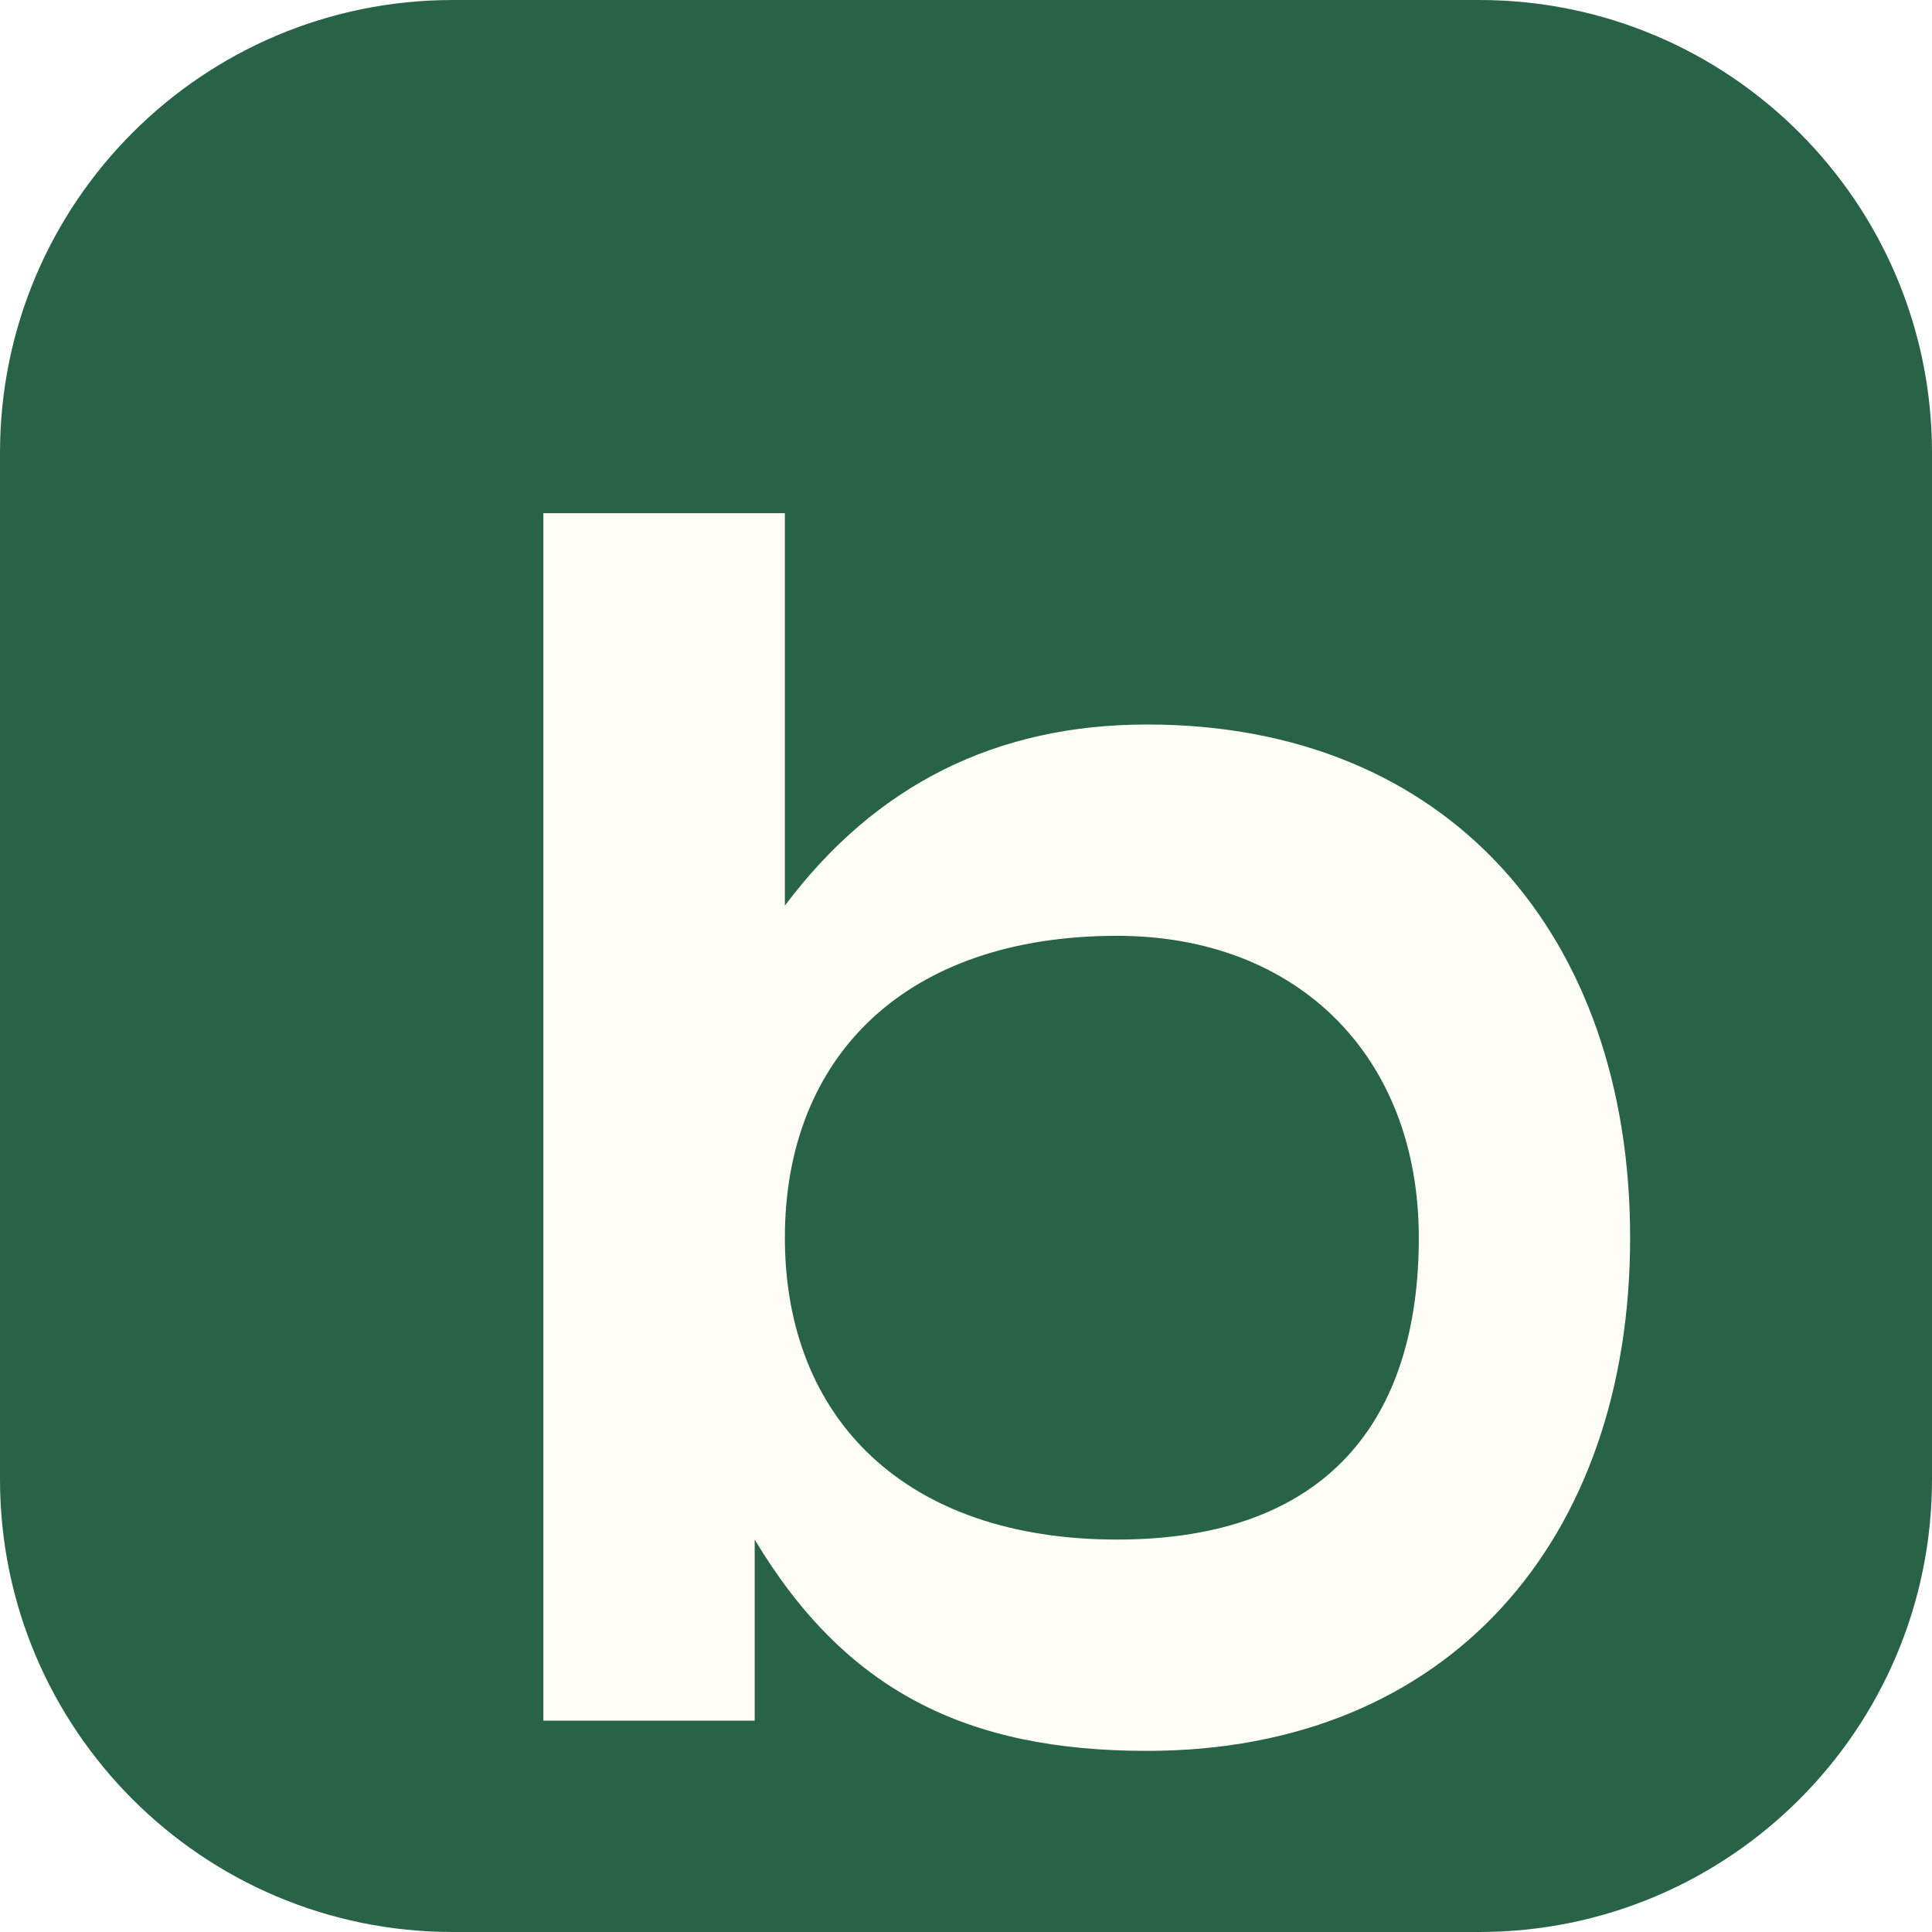
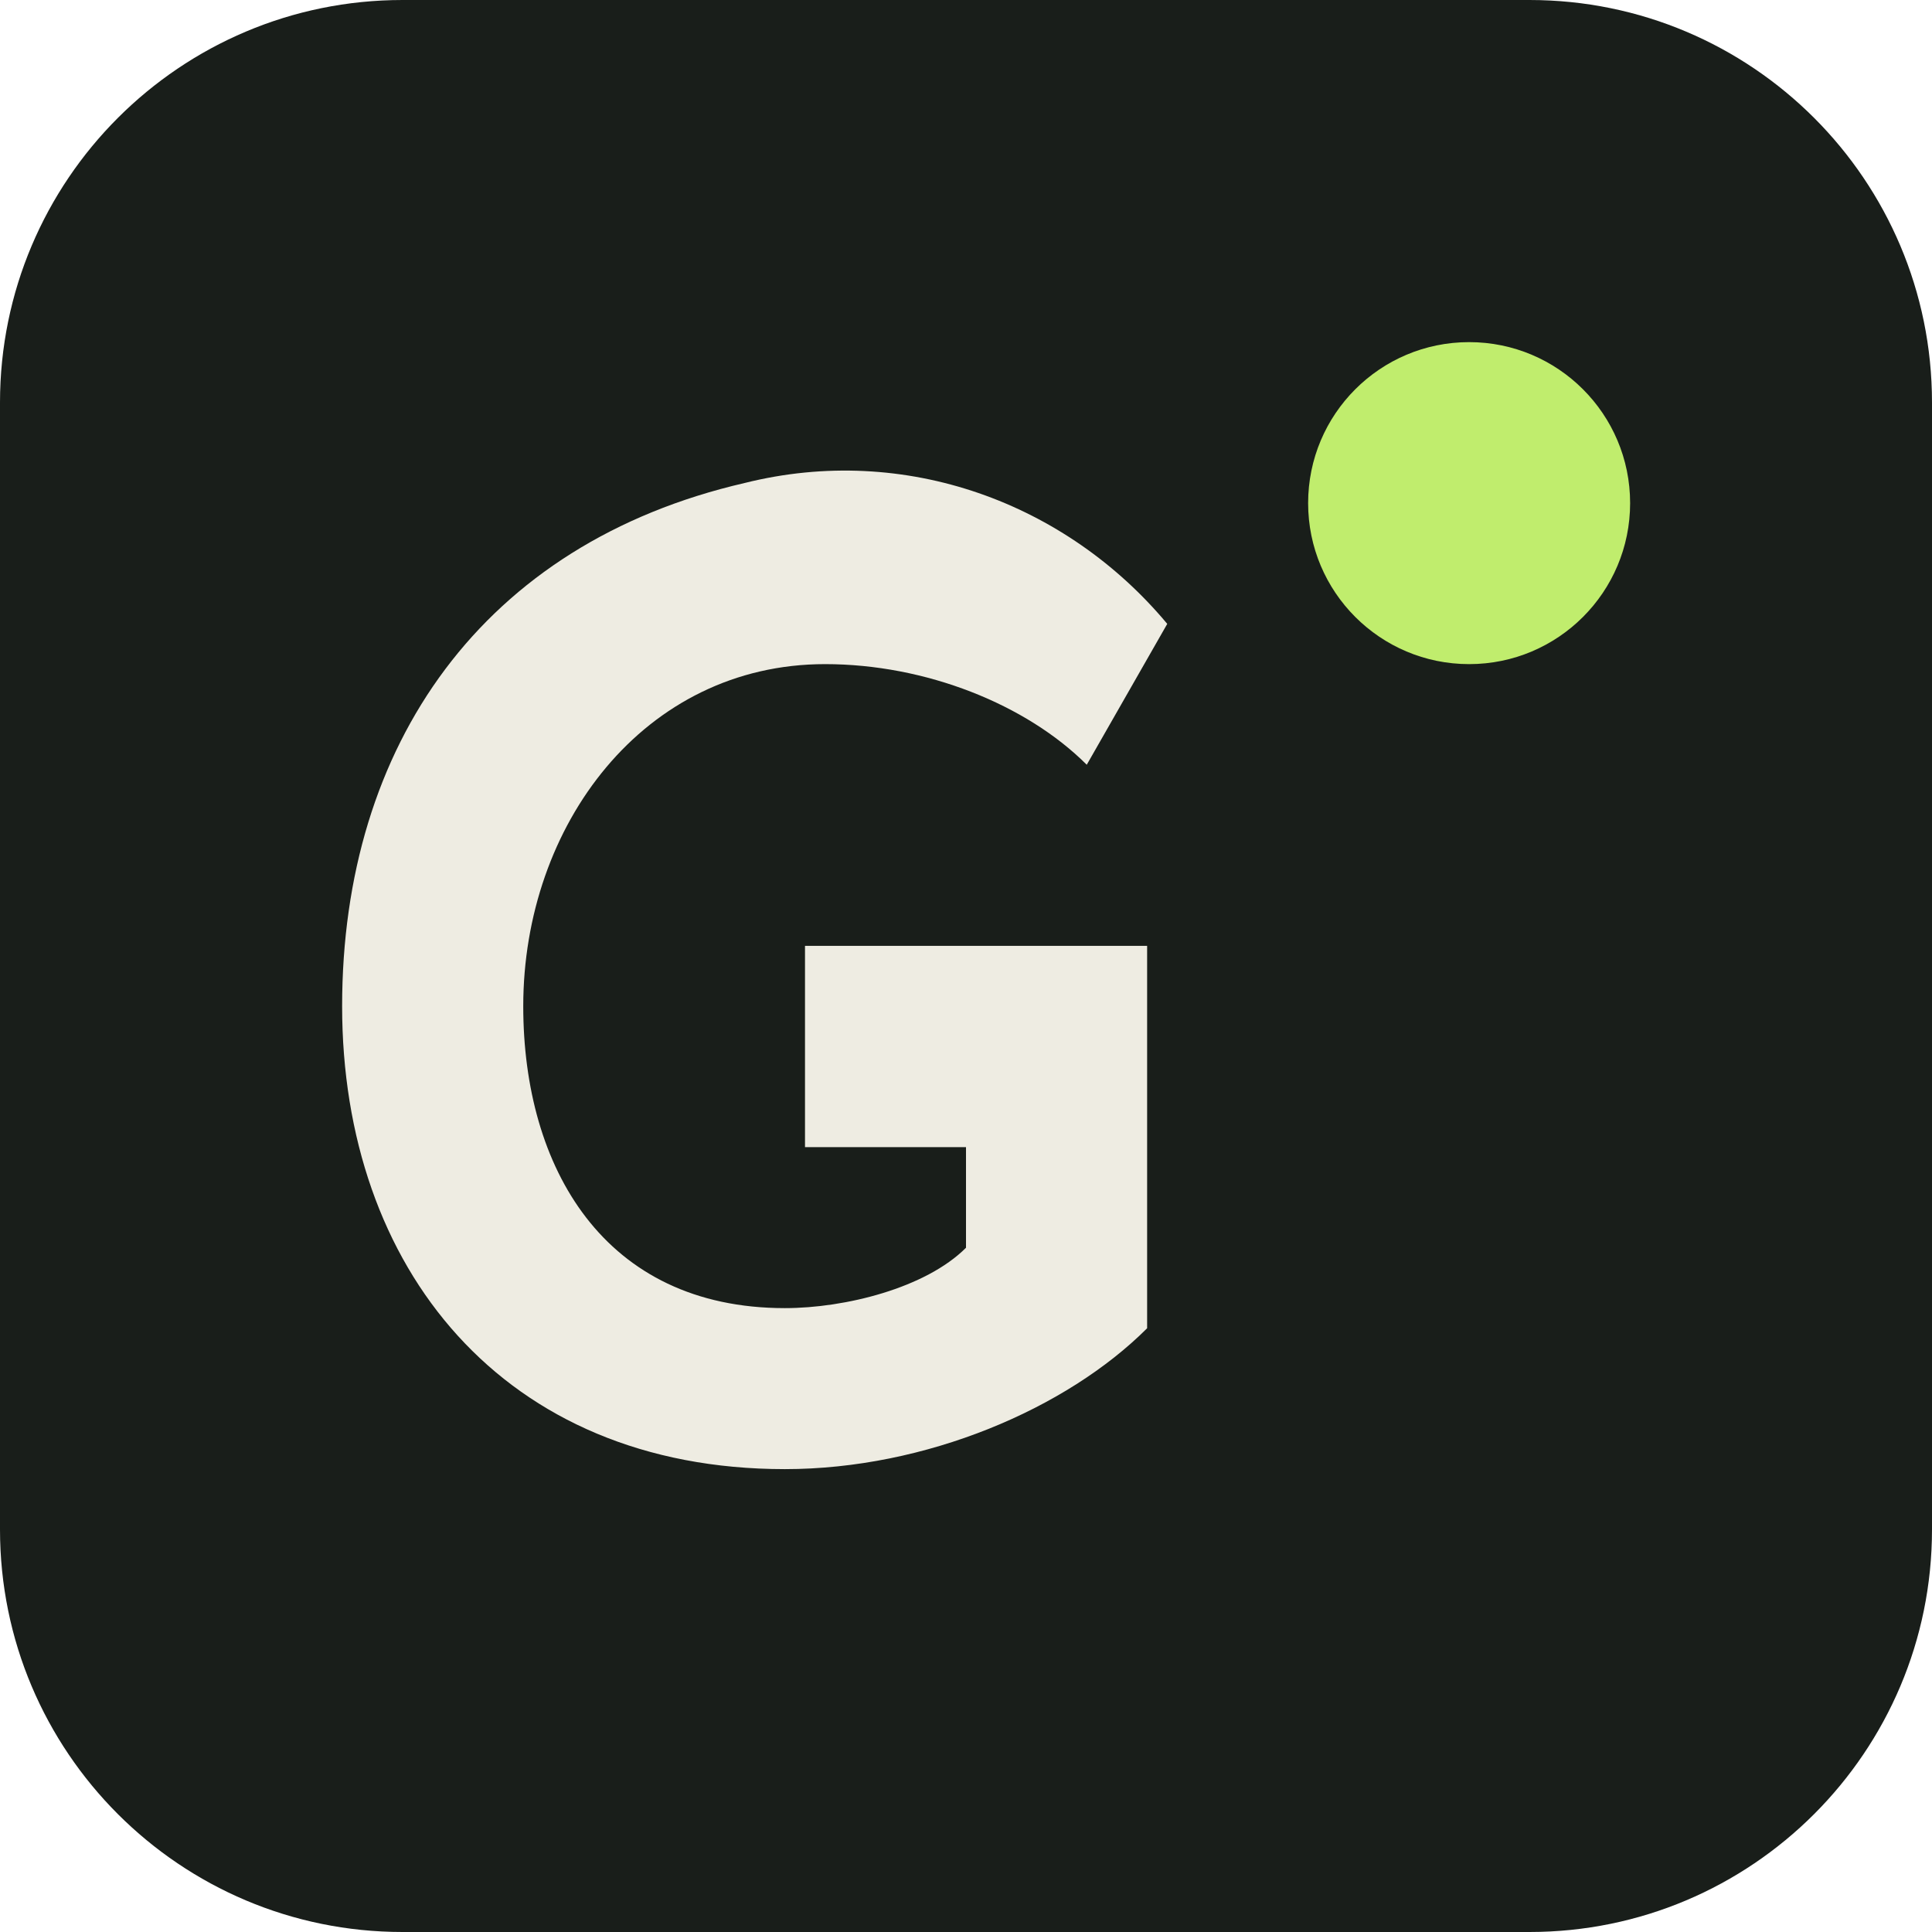
- <svg xmlns="http://www.w3.org/2000/svg" viewBox="0 0 64 64">
-   <rect width="64" height="64" rx="15" fill="#286348" />
-   <path d="M18 17h8v13c3-4 7-6 12-6 10 0 16 7 16 17S48 58 38 58c-6 0-10-2-13-7v6h-7V17zm19 14c-7 0-11 4-11 10s4 10 11 10 10-4 10-10-4-10-10-10z" fill="#fffdf8" />
+ <svg xmlns="http://www.w3.org/2000/svg" viewBox="0 0 96 96">
+   <rect width="96" height="96" rx="20" fill="#191e1a" />
+   <path d="M58 31c-5-6-13-9-21-7-13 3-20 13-20 26s8 23 22 23c7 0 14-3 18-7V47H40v10h8v5c-2 2-6 3-9 3-9 0-13-7-13-15 0-9 6-17 15-17 5 0 10 2 13 5z" fill="#eeece2" />
+   <circle cx="73" cy="25" r="8" fill="#c0ed6d" />
</svg>
